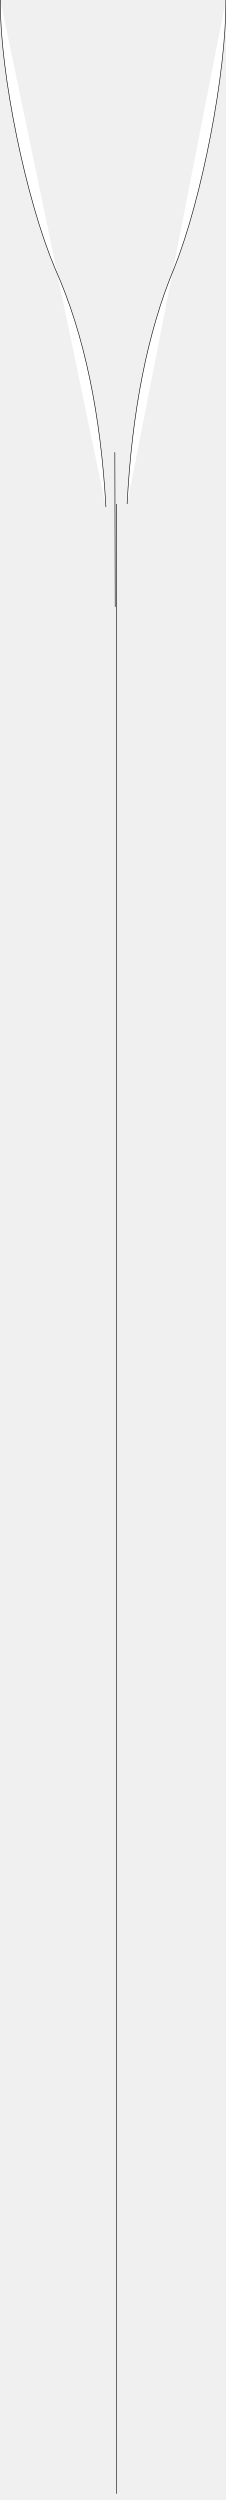
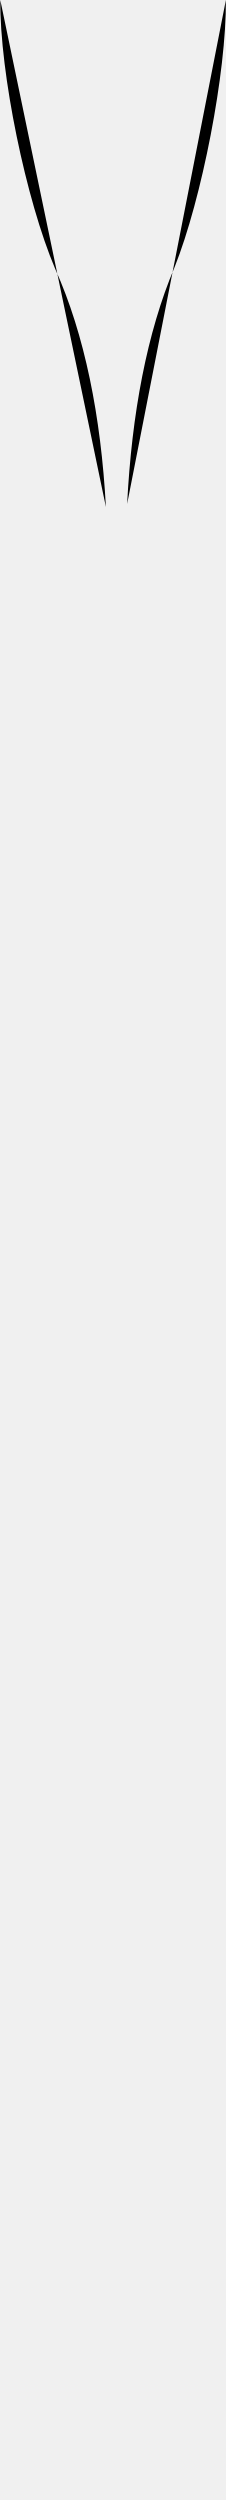
- <svg xmlns="http://www.w3.org/2000/svg" height="6509px" width="588px">
-   <defs>
-     <style>
-       .cls-1 {
-         fill: #fff;
-       }
- 
-       .cls-1, .cls-2 {
-         stroke: #000;
-         stroke-width: 1.5px;
-       }
- 
-       .cls-2 {
-         fill: none;
-       }
-     </style>
-   </defs>
-   <g id="Layer_2" data-name="Layer 2">
-     <g id="Layer_1-2" data-name="Layer 1">
-       <g>
-         <path id="hannah" class="cls-1" d="M.77,0c-1.51,189.44,67,521.24,143.08,700.38,76.66,171,119,383.5,131.9,619.75" />
-         <path id="joseph" class="cls-1" d="M588.11,0c1.42,188.29-62.62,518.08-133.78,696.13C382.64,866.08,343,1077.31,331,1312.13" />
-         <line id="bus" class="cls-2" x1="298.99" y1="1177.39" x2="299.95" y2="1580.25" />
-         <line id="hannah_joseph" data-name="hannah joseph" class="cls-2" x1="302.93" y1="1312.09" x2="303.7" y2="6492.75" />
-       </g>
-     </g>
-   </g>
+ <svg xmlns="http://www.w3.org/2000/svg" width="588" viewBox="0 0 588 6509">
+   <path id="hannah" class="cls-1" d="M.77,0c-1.51,189.44,67,521.24,143.08,700.38,76.66,171,119,383.5,131.9,619.75" />
+   <path id="joseph" class="cls-1" d="M588.11,0c1.42,188.29-62.62,518.08-133.78,696.13C382.64,866.08,343,1077.31,331,1312.13" />
+   <line id="bus" class="cls-2" x1="298.99" y1="1177.39" x2="299.95" y2="1580.25" />
+   <line id="hannah_joseph" data-name="hannah joseph" class="cls-2" x1="302.93" y1="1312.09" x2="303.7" y2="6492.75" />
</svg>
